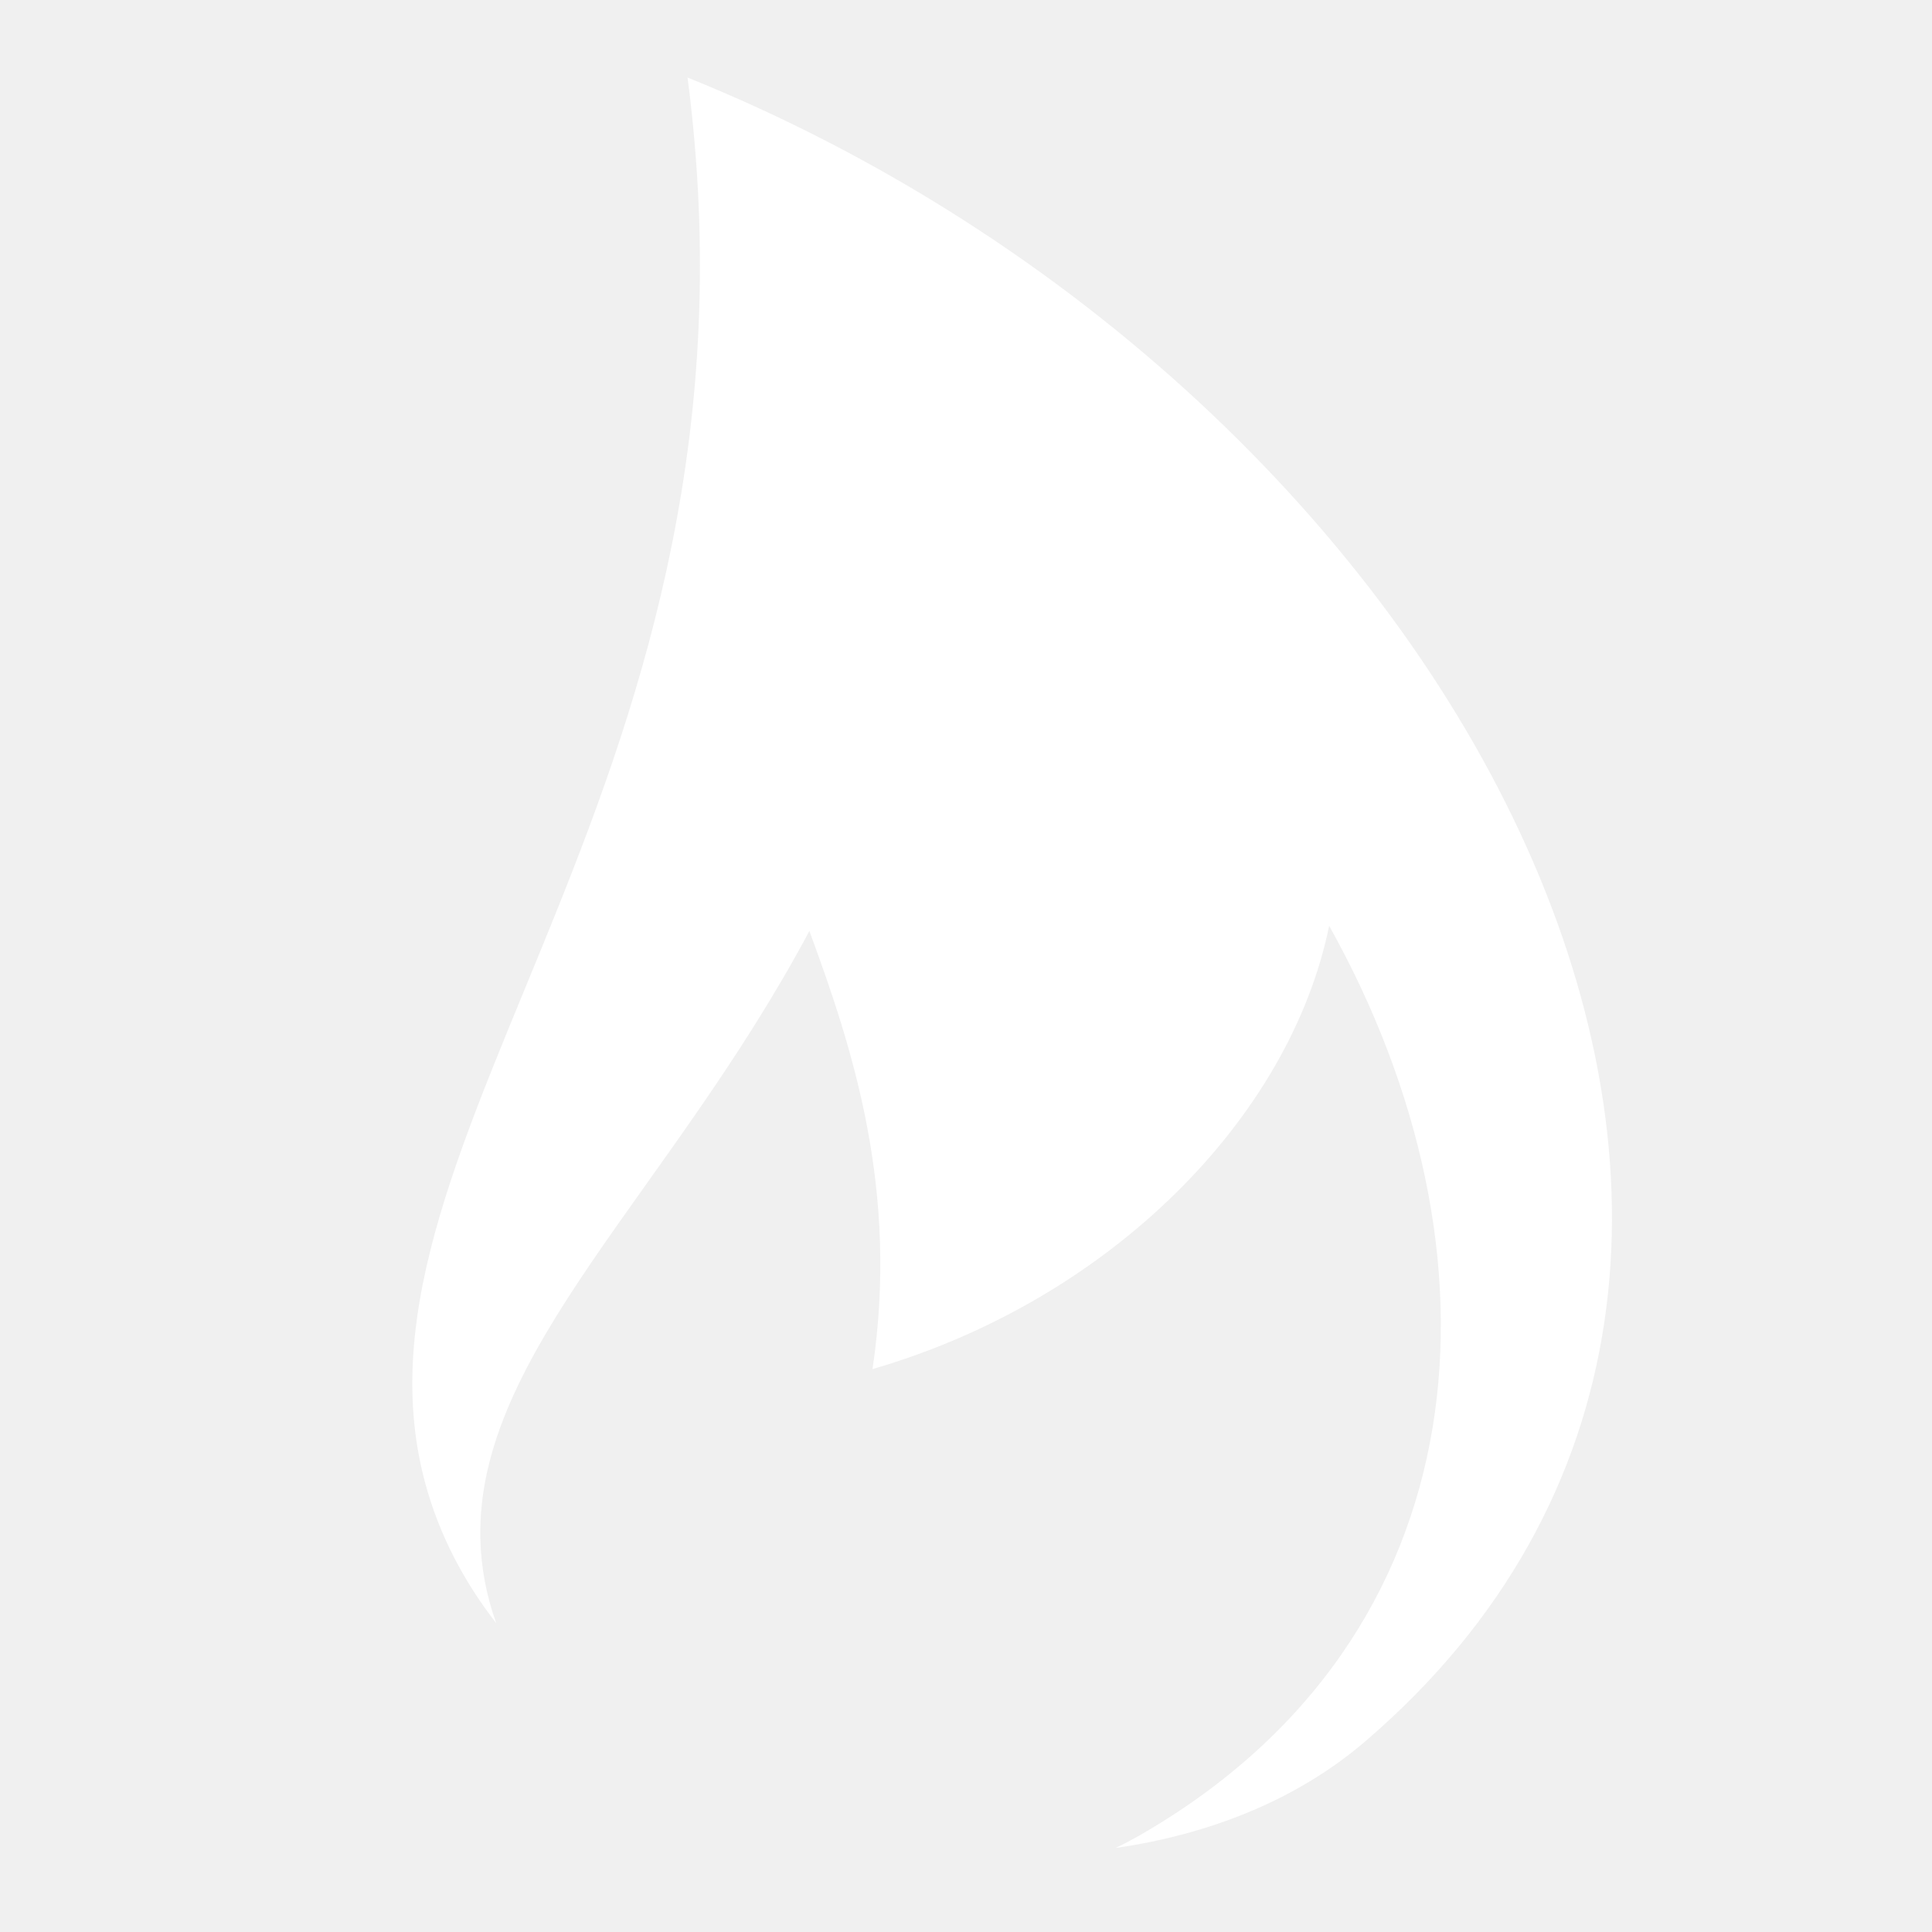
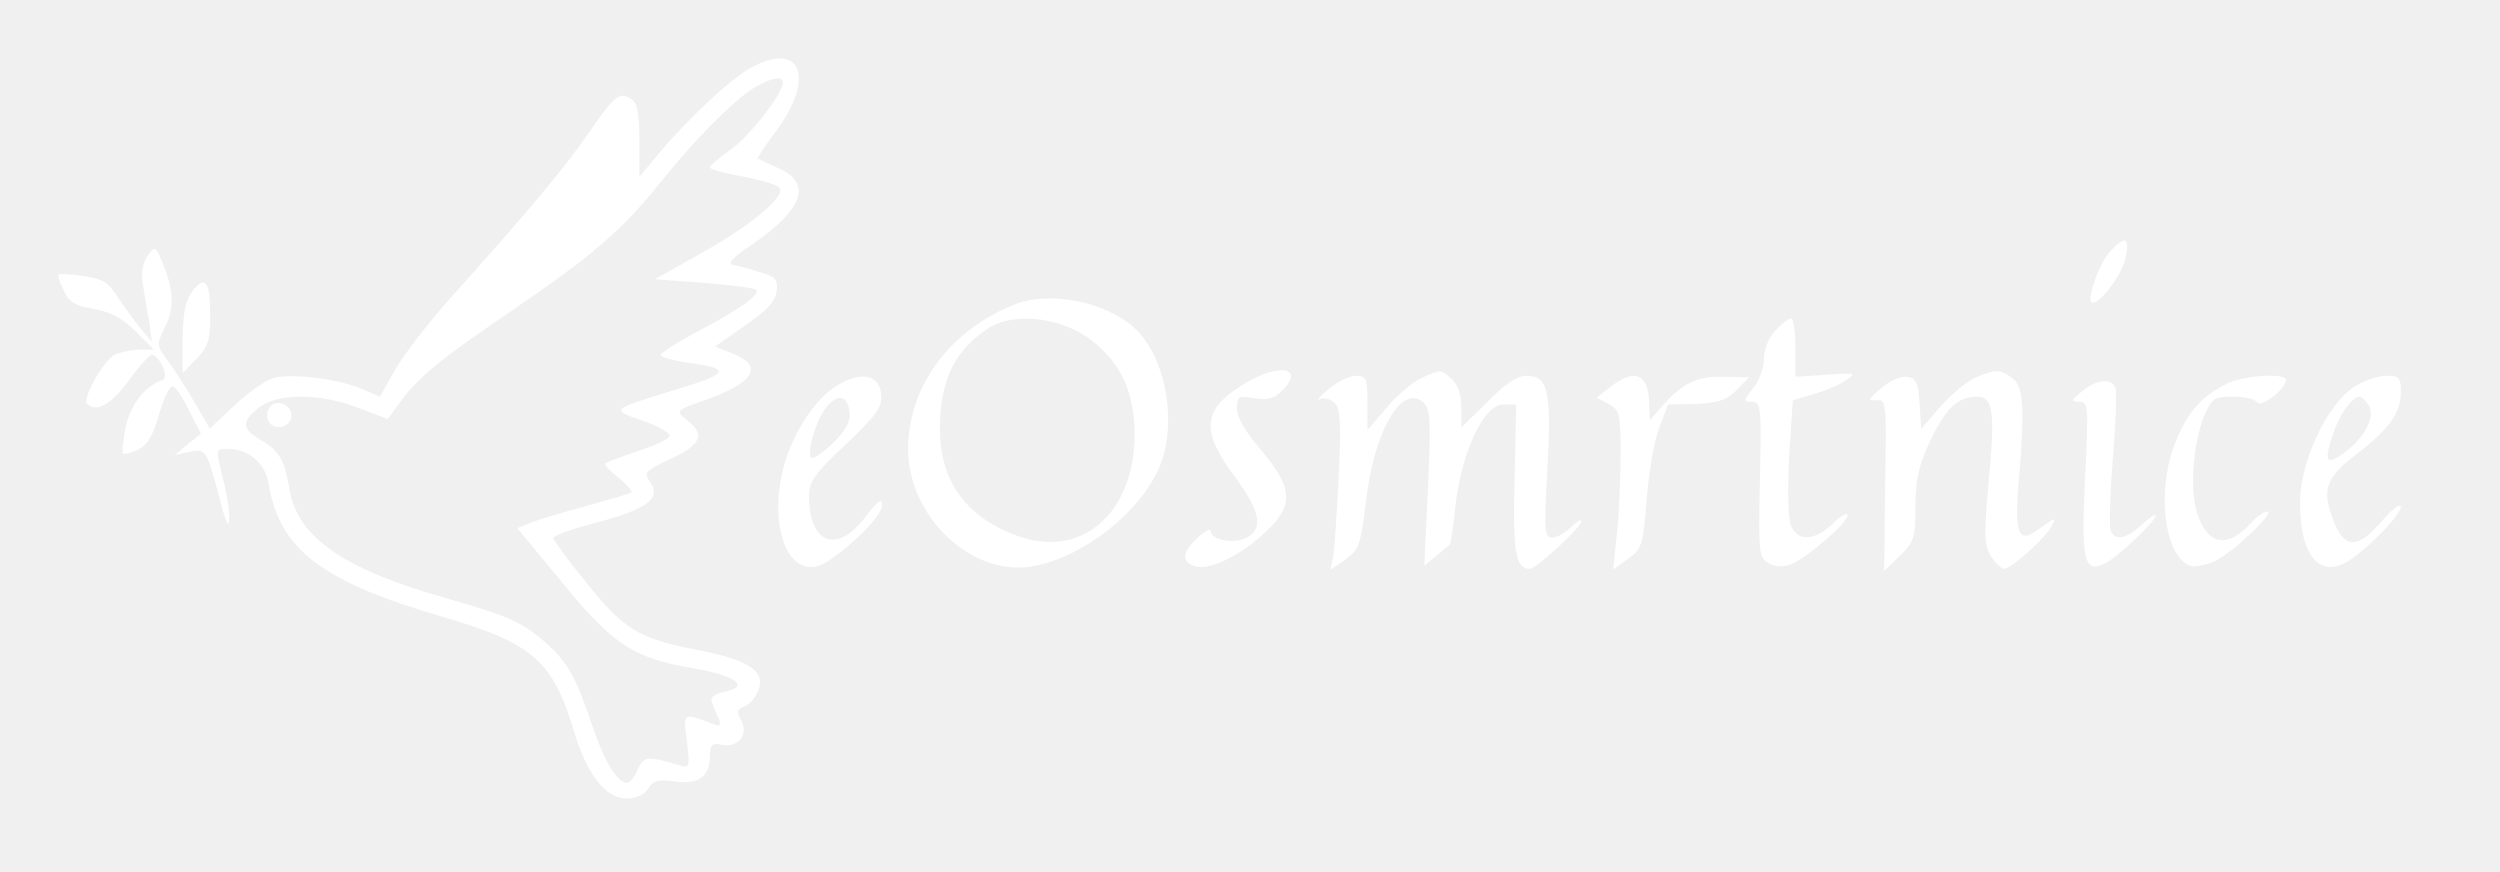
- <svg xmlns="http://www.w3.org/2000/svg" fill="#FFFFFF" width="800px" height="800px" viewBox="0 0 32 32" version="1.1">
-   <path d="M11.388 1.284c1.512 11.603-5.882 17.546-4.348 23.27 0.229 0.854 0.637 1.634 1.179 2.331-0.16-0.446-0.252-0.915-0.263-1.404-0.066-3.078 3.151-5.754 5.45-10.061 0.719 1.951 1.485 4.289 1.046 7.256 3.927-1.14 6.911-4.151 7.563-7.342 3.020 5.404 2.588 11.771-3.131 15.061-0.133 0.076-0.268 0.147-0.406 0.213 1.557-0.224 3.003-0.796 4.132-1.763h0c9.264-7.934 1.614-22.381-11.22-27.56z" />
+ <svg xmlns="http://www.w3.org/2000/svg" version="1.0" width="479pt" height="167pt" viewBox="0 0 479 167" preserveAspectRatio="xMidYMid meet">
+   <g transform="translate(0,167) scale(0.1,-0.1)" fill="#FFFFFF" stroke="none">
+     <path d="M1440 1541 c-40 -22 -118 -95 -176 -163 l-39 -47 0 70 c0 51 -4 72 -15 79 -23 15 -32 8 -83 -66 -47 -68 -115 -149 -263 -314 -42 -47 -90 -109 -106 -137 l-30 -53 -35 15 c-45 19 -133 30 -168 21 -15 -4 -48 -27 -75 -52 l-48 -45 -28 48 c-15 26 -38 62 -51 80 -23 30 -23 33 -9 62 20 38 20 70 0 121 -16 40 -17 40 -31 20 -10 -14 -13 -33 -9 -56 3 -19 8 -51 12 -71 l5 -38 -21 25 c-12 14 -31 41 -44 60 -18 29 -29 36 -66 41 -25 4 -47 5 -48 3 -2 -1 2 -15 10 -30 10 -23 22 -30 58 -36 31 -5 55 -18 80 -43 l35 -35 -28 0 c-16 0 -37 -5 -48 -10 -21 -12 -62 -84 -52 -94 18 -17 46 -1 79 44 20 28 40 50 45 50 14 0 34 -43 21 -48 -34 -11 -61 -46 -71 -89 -5 -26 -8 -50 -5 -52 2 -2 15 1 28 7 17 8 29 26 40 66 9 31 21 56 26 56 6 0 20 -21 32 -46 l23 -45 -25 -20 -25 -21 27 6 c32 7 34 5 58 -86 12 -48 19 -63 19 -43 1 17 -5 54 -13 83 -13 52 -13 52 11 52 39 0 72 -28 78 -68 21 -126 103 -187 337 -255 168 -49 208 -84 248 -219 25 -83 61 -128 101 -128 17 0 33 7 41 19 9 15 19 18 50 14 46 -7 68 9 68 47 0 23 4 27 23 23 32 -6 52 19 37 47 -9 16 -8 21 5 26 20 8 36 39 30 56 -9 23 -43 38 -120 53 -110 21 -139 38 -211 128 -35 43 -64 82 -64 86 0 5 38 18 84 30 97 26 123 46 102 77 -13 19 -11 21 35 43 60 27 71 47 39 73 -27 22 -29 20 35 43 90 32 108 64 50 87 l-35 14 57 40 c42 29 59 46 61 66 3 22 -2 28 -30 36 -18 6 -41 12 -52 14 -14 2 -5 13 37 41 96 66 113 116 50 144 -21 10 -39 18 -41 19 -2 1 13 23 32 49 79 103 53 178 -44 126z m60 -29 c0 -21 -61 -100 -98 -127 -23 -16 -42 -33 -42 -36 0 -3 28 -11 62 -17 34 -6 66 -16 71 -21 15 -15 -52 -72 -151 -127 l-87 -49 94 -7 c52 -4 96 -10 100 -13 9 -9 -35 -40 -116 -82 -39 -21 -70 -41 -67 -44 2 -4 26 -10 52 -14 82 -11 80 -20 -15 -49 -137 -42 -134 -40 -72 -62 30 -10 53 -24 52 -29 -1 -6 -28 -19 -60 -29 -32 -11 -60 -21 -63 -24 -3 -2 8 -14 25 -27 16 -13 27 -26 25 -28 -3 -3 -41 -14 -85 -26 -44 -12 -92 -26 -107 -32 l-27 -11 87 -105 c96 -118 137 -145 254 -164 78 -14 105 -34 58 -44 -21 -5 -30 -11 -26 -21 3 -8 9 -22 13 -31 5 -12 2 -15 -8 -11 -62 23 -60 24 -53 -32 6 -48 5 -52 -12 -47 -64 19 -70 19 -82 -7 -6 -14 -15 -26 -20 -26 -19 0 -43 39 -66 106 -32 97 -49 126 -92 164 -45 39 -71 50 -193 85 -192 54 -281 116 -296 206 -10 58 -19 74 -55 96 -37 21 -38 35 -4 62 36 28 115 28 190 0 l57 -22 21 29 c35 49 74 82 214 177 157 107 214 156 287 247 65 82 140 157 180 182 32 19 55 23 55 10z" />
+     <path d="M514 885 c-4 -9 -2 -21 4 -27 15 -15 44 -1 40 19 -4 23 -36 29 -44 8z" />
+     <path d="M4043 1188 c-22 -23 -47 -98 -34 -98 17 0 59 57 64 88 8 38 -2 41 -30 10z" />
+     <path d="M366 1108 c-11 -15 -16 -45 -16 -87 l0 -66 25 26 c26 25 30 43 27 112 -2 42 -14 47 -36 15z" />
+     <path d="M1945 1087 c-125 -49 -205 -158 -205 -277 0 -131 123 -246 239 -225 97 18 204 102 242 189 36 84 13 213 -48 268 -55 50 -161 71 -228 45z m138 -63 c61 -43 90 -101 91 -183 1 -155 -103 -245 -229 -196 -96 36 -145 106 -144 205 0 92 29 150 94 192 46 29 132 21 188 -18z" />
+     <path d="M3402 1037 c-13 -13 -22 -36 -22 -54 0 -17 -9 -42 -21 -57 -19 -24 -19 -26 -2 -26 17 0 18 -10 15 -149 -3 -141 -2 -150 17 -160 12 -7 28 -8 43 -2 30 12 108 79 108 94 0 6 -13 -1 -28 -16 -35 -34 -69 -35 -81 -3 -5 13 -6 72 -3 131 l7 108 41 12 c23 7 51 19 62 27 19 13 16 14 -38 10 l-60 -4 0 56 c0 31 -4 56 -8 56 -5 0 -18 -10 -30 -23z" />
+     <path d="M2378 931 c-74 -47 -77 -87 -13 -173 49 -66 57 -101 24 -118 -24 -13 -69 -5 -69 12 0 6 -11 1 -25 -12 -30 -28 -32 -46 -6 -55 26 -8 79 16 125 56 68 59 67 91 -3 173 -25 29 -41 57 -41 73 0 24 3 25 34 20 27 -4 38 -1 55 17 42 45 -14 50 -81 7z" />
+     <path d="M2724 946 c-16 -7 -47 -33 -67 -57 l-37 -43 0 52 c0 47 -2 52 -22 52 -13 0 -36 -12 -53 -26 -16 -14 -24 -22 -17 -19 7 4 20 1 28 -6 12 -10 14 -34 9 -143 -4 -72 -8 -142 -11 -154 l-5 -24 29 20 c26 19 29 29 39 109 15 135 67 227 109 193 15 -13 16 -30 10 -164 l-7 -150 23 19 c13 11 24 20 26 21 1 1 7 36 11 78 12 101 54 191 91 191 l25 0 -3 -143 c-4 -139 2 -172 29 -172 12 0 99 80 99 91 0 5 -9 0 -20 -11 -11 -11 -27 -20 -36 -20 -15 0 -16 14 -9 134 8 149 1 176 -41 176 -17 0 -41 -16 -74 -50 l-50 -49 0 38 c0 24 -7 44 -18 54 -22 20 -19 20 -58 3z" />
+     <path d="M3784 946 c-16 -7 -47 -33 -67 -56 l-36 -42 -3 48 c-3 41 -6 49 -24 52 -12 2 -34 -8 -50 -22 -25 -21 -26 -24 -9 -23 19 2 20 -3 17 -162 l-2 -165 30 29 c27 26 30 34 30 94 0 52 6 79 29 128 30 62 52 83 90 83 30 0 34 -31 21 -165 -9 -102 -8 -121 5 -141 8 -13 20 -24 25 -24 13 0 79 59 91 82 10 18 7 17 -21 -3 -43 -33 -51 -16 -42 91 12 141 9 180 -13 196 -23 17 -31 17 -71 0z" />
+     <path d="M1603 931 c-40 -25 -80 -84 -99 -147 -37 -125 10 -236 81 -190 52 34 105 89 105 108 0 15 -8 9 -33 -24 -54 -70 -106 -50 -107 41 0 28 10 43 71 100 61 58 70 72 67 97 -4 37 -39 43 -85 15z m25 -52 c2 -17 -8 -34 -32 -58 -20 -19 -39 -32 -42 -28 -4 4 -2 25 5 46 20 68 63 93 69 40z" />
+     <path d="M3086 929 l-27 -21 23 -12 c21 -11 23 -18 23 -96 0 -47 -3 -116 -7 -153 l-7 -68 28 20 c27 19 29 27 36 113 4 51 14 113 24 138 l17 45 53 1 c42 2 59 7 78 26 l24 25 -47 1 c-51 2 -81 -12 -120 -57 l-23 -26 -1 27 c0 61 -26 74 -74 37z" />
+     <path d="M4265 934 c-47 -24 -72 -52 -95 -107 -39 -90 -25 -221 26 -241 8 -3 30 1 48 9 35 17 117 95 100 95 -6 0 -19 -9 -30 -21 -46 -51 -84 -44 -104 17 -15 44 -8 135 13 187 15 34 19 37 56 37 22 0 43 -5 46 -11 7 -11 55 26 55 43 0 14 -84 9 -115 -8z" />
+     <path d="M4509 928 c-50 -34 -100 -139 -102 -215 -2 -99 32 -149 85 -122 34 17 108 91 108 108 0 8 -16 -4 -36 -27 -44 -52 -70 -54 -90 -7 -27 65 -20 88 40 134 65 50 86 80 86 121 0 26 -3 30 -29 30 -15 0 -43 -10 -62 -22z m30 -35 c12 -23 -8 -61 -48 -91 -35 -25 -39 -17 -20 39 12 36 36 69 50 69 4 0 12 -8 18 -17z" />
+     <path d="M3989 920 c-21 -17 -22 -19 -5 -20 17 0 18 -8 11 -145 -8 -160 -2 -185 39 -164 25 13 96 80 96 91 0 4 -12 -4 -26 -17 -30 -28 -52 -32 -60 -11 -3 7 -1 69 4 136 6 68 8 129 5 137 -7 19 -37 16 -64 -7z" />
+   </g>
</svg>
